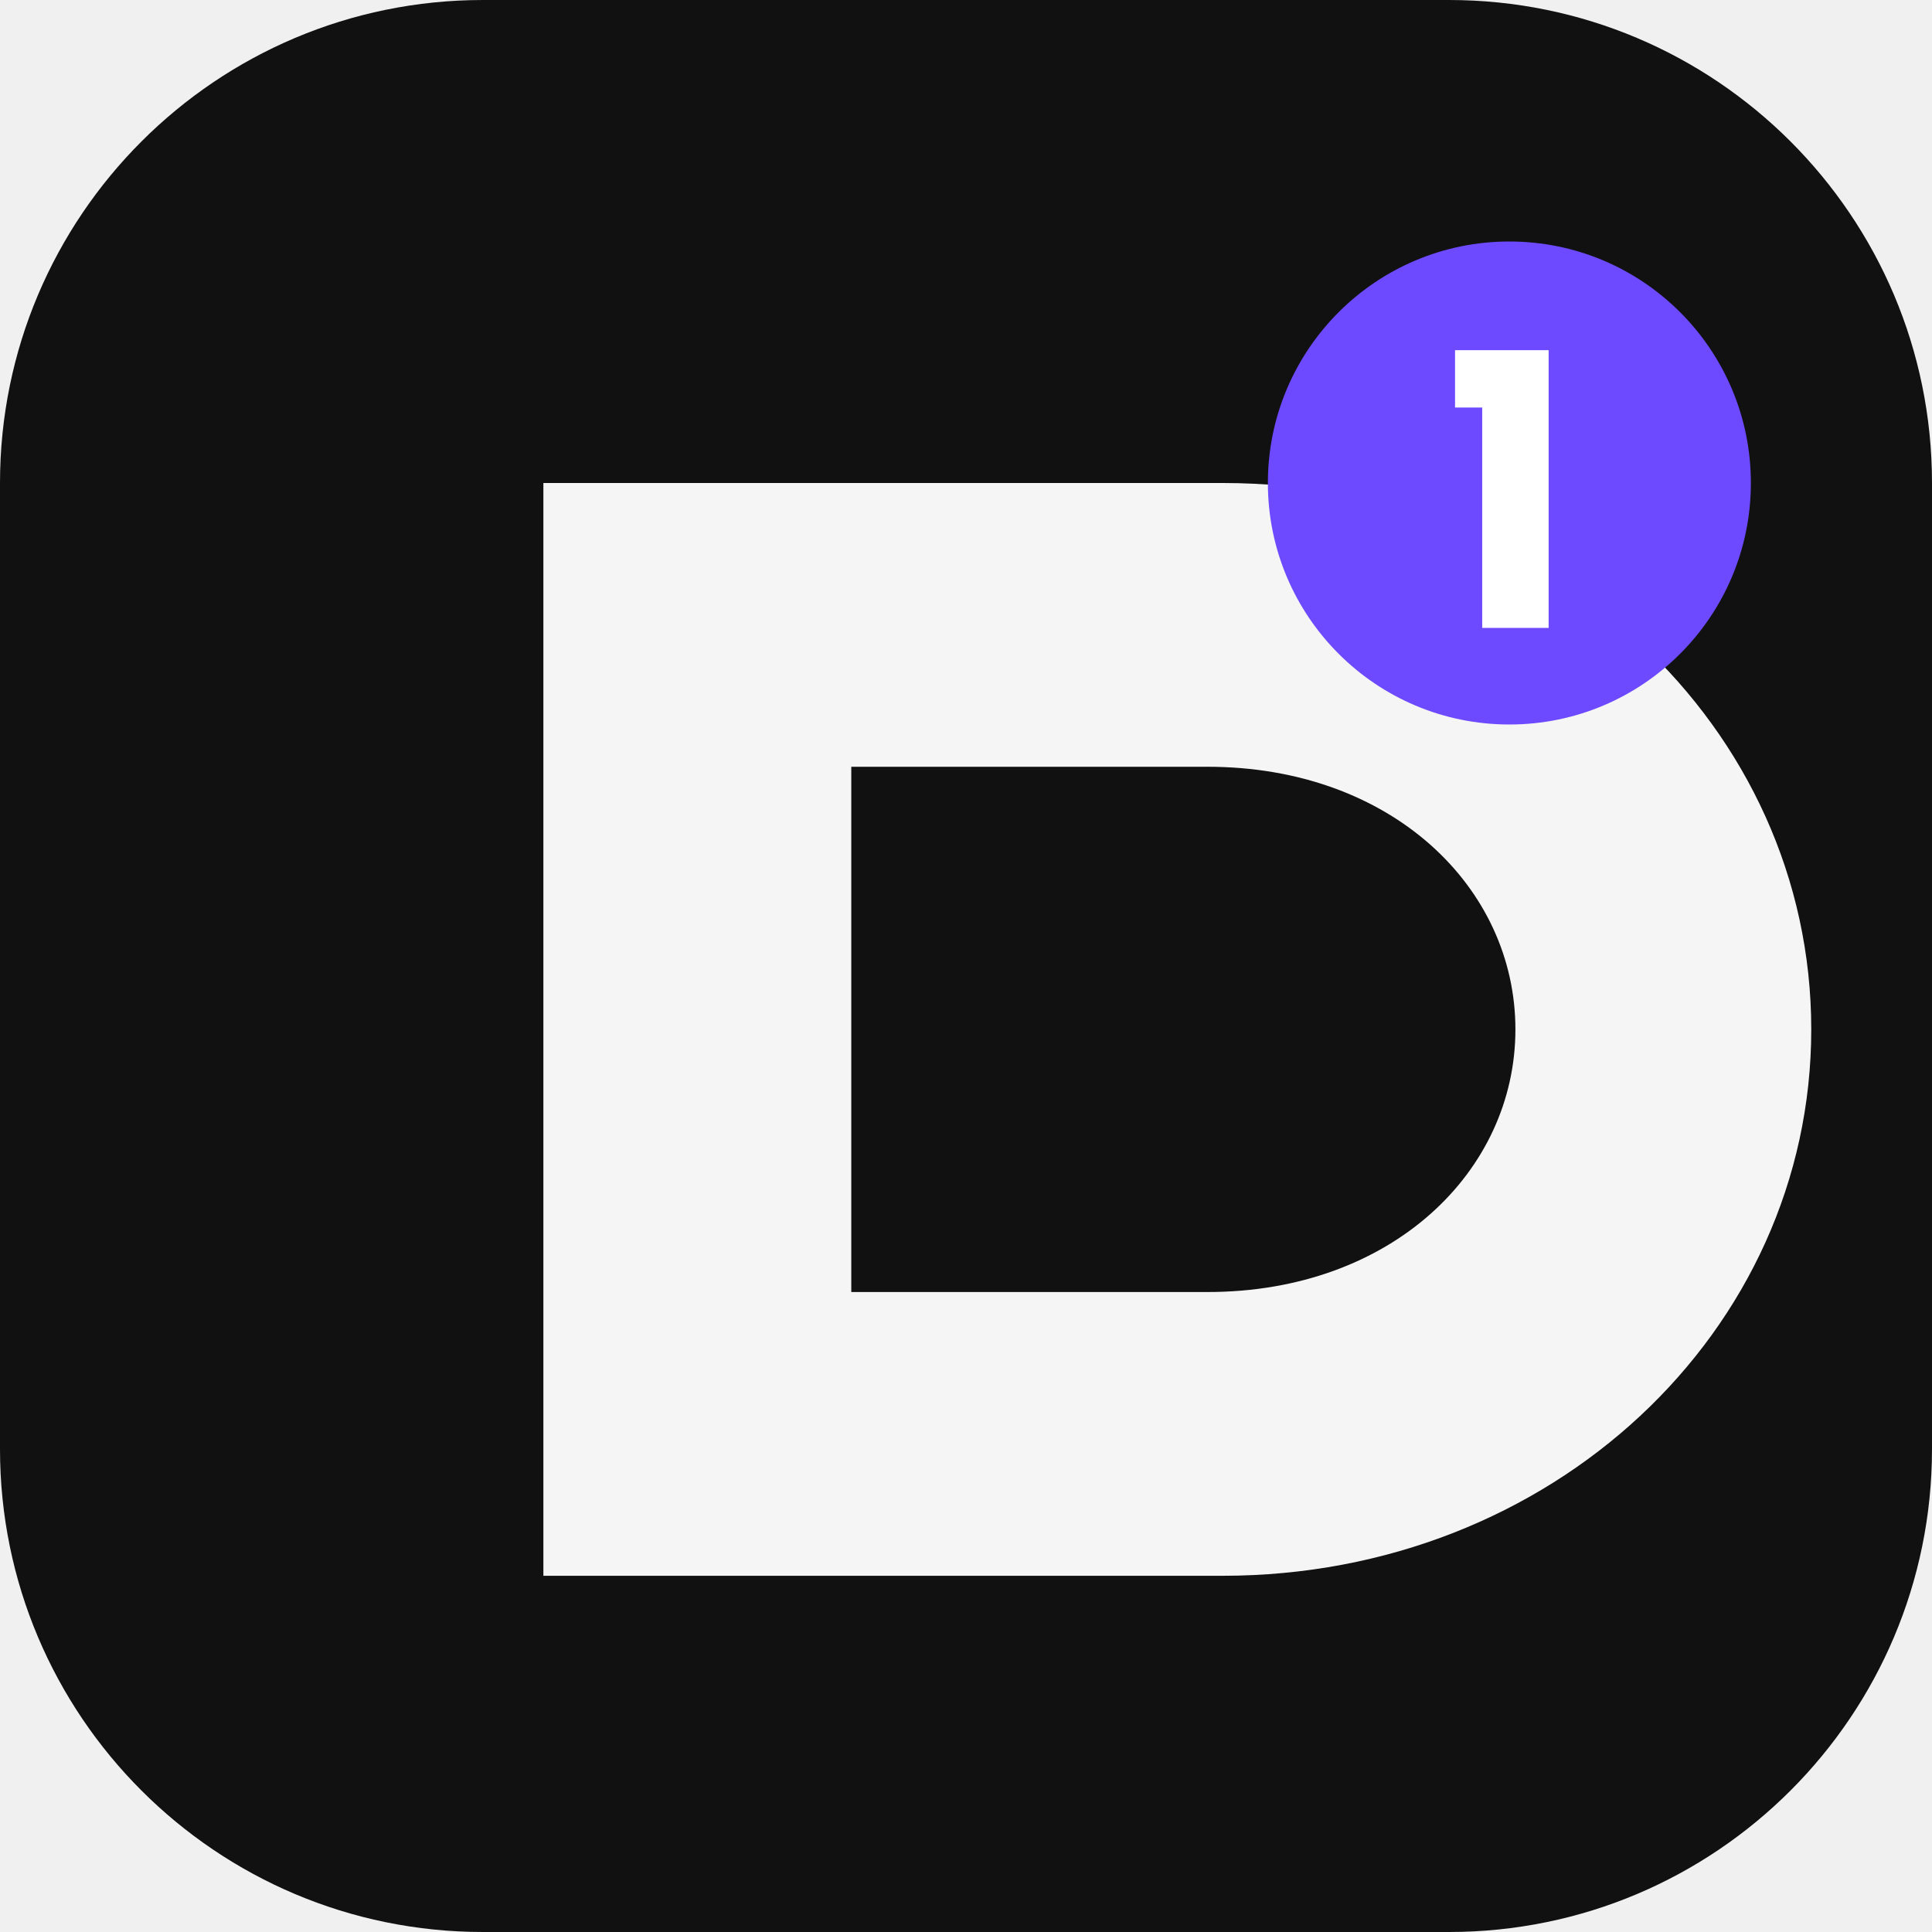
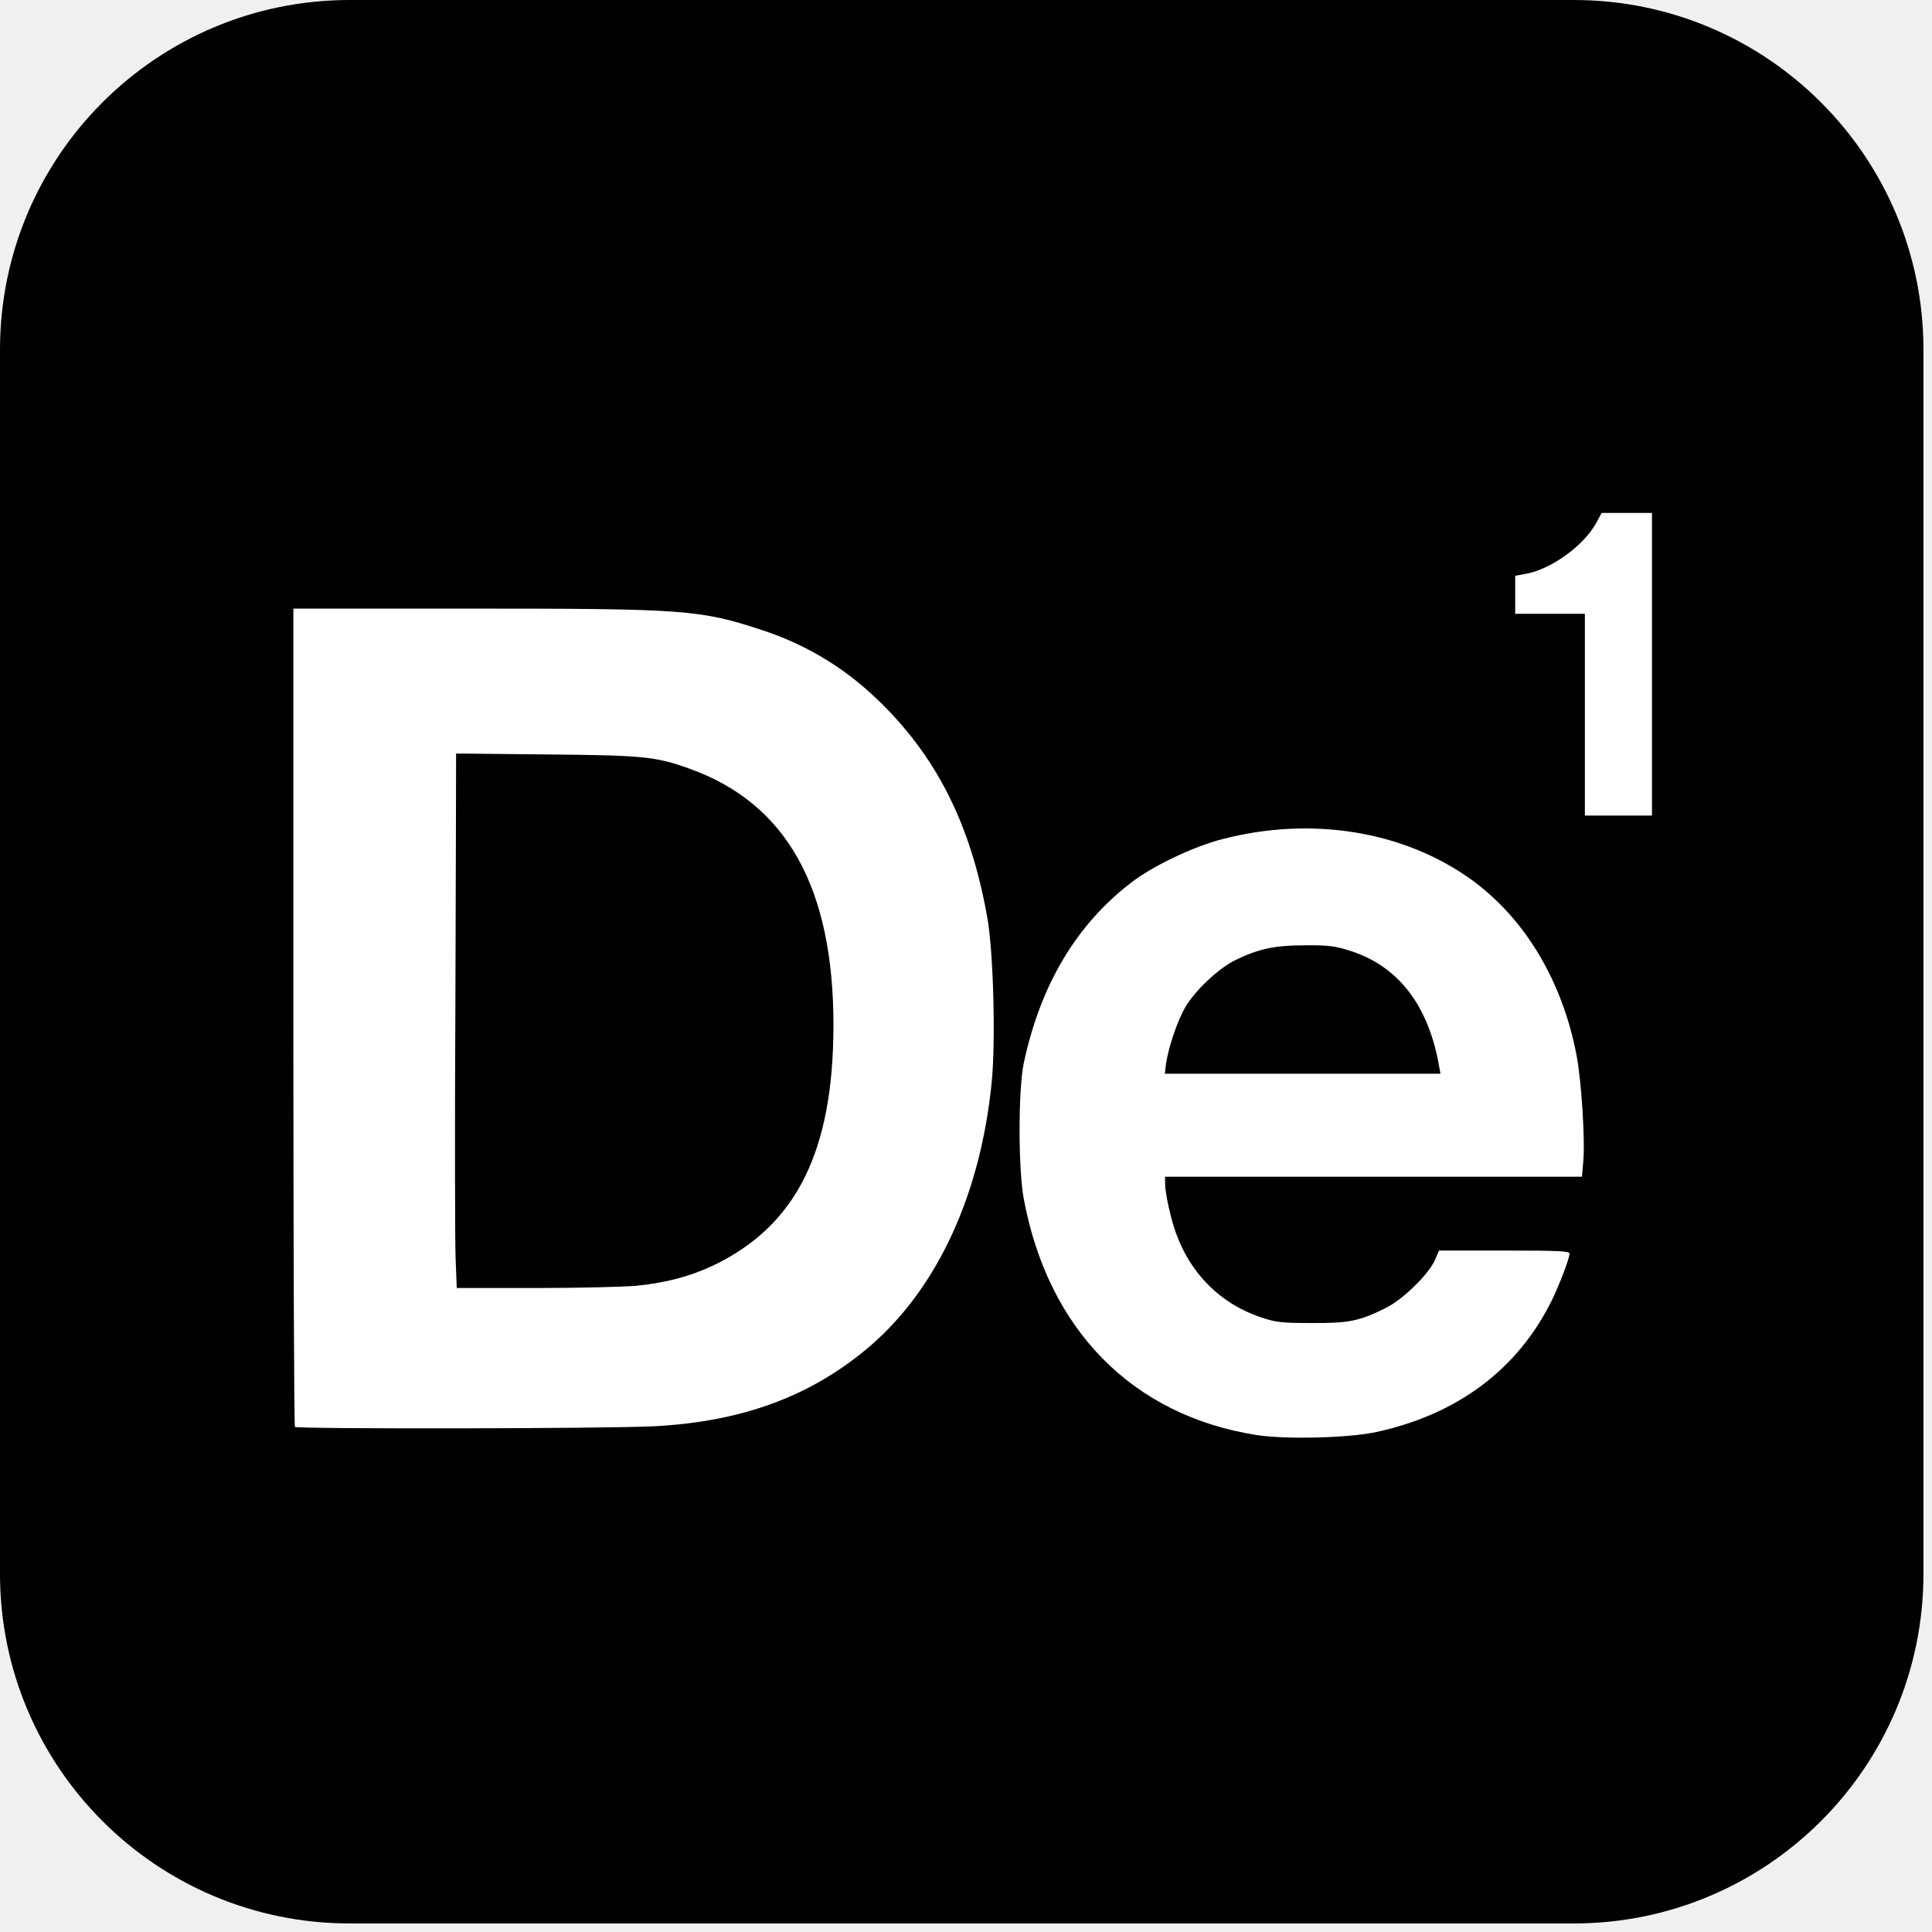
- <svg xmlns="http://www.w3.org/2000/svg" width="64" height="64" viewBox="0 0 64 64" fill="none">
-   <rect width="64" height="64" rx="16" fill="#111111" />
-   <path d="M18 16h22.5C51.4 16 60 24.1 60 34.1S51.4 52.2 40.5 52.2H18V16zm10.2 9.4v17.4h11.8c6.1 0 10.2-4 10.2-8.7 0-4.7-4.1-8.7-10.2-8.7H28.2z" fill="#F5F5F5" />
-   <circle cx="50" cy="16" r="8" fill="#6D4AFF" />
-   <path d="M48.2 11.6h3.1v9.2h-2.2v-7.3h-.9v-1.9z" fill="#FFFFFF" />
+ <svg xmlns="http://www.w3.org/2000/svg" width="180" height="180" viewBox="0 0 180 180" fill="none">
+   <rect width="179" height="179" rx="34" fill="white" />
+   <path d="M121.577 88.073C123.737 88.052 124.368 88.136 125.754 88.573C130.274 89.991 133.106 93.68 134.083 99.369L134.205 100.036H108.523L108.646 99.056C108.87 97.555 109.705 95.075 110.438 93.825C111.354 92.262 113.553 90.199 115.101 89.448C117.24 88.407 118.747 88.073 121.577 88.073Z" fill="black" />
+   <path d="M50.871 70.288C59.903 70.372 61.103 70.477 64.24 71.617C73.272 74.846 77.671 82.695 77.651 95.588C77.629 107.299 74.176 114.2 66.471 117.892C64.324 118.905 62.134 119.496 59.313 119.791C58.134 119.897 53.903 120.002 49.86 120.002H42.555L42.45 117.322C42.387 115.823 42.366 104.935 42.429 93.098C42.471 81.261 42.492 71.261 42.492 70.9V70.203L50.871 70.288Z" fill="black" />
+   <path fill-rule="evenodd" clip-rule="evenodd" d="M146.621 0C164.617 0 179.204 14.588 179.204 32.583V146.621C179.204 164.617 164.617 179.204 146.621 179.204H32.583C14.588 179.204 0 164.617 0 146.621V32.583C0 14.588 14.588 0 32.583 0H146.621ZM137.061 81.937C130.767 77.415 122.173 76.019 113.863 78.186C111.175 78.874 107.387 80.687 105.391 82.229C100.259 86.167 96.939 91.773 95.391 99.005C94.861 101.444 94.861 108.841 95.371 111.634C97.631 123.888 105.513 131.891 117.102 133.704C119.83 134.121 125.717 133.975 128.263 133.412C135.818 131.766 141.419 127.556 144.576 121.158C145.288 119.699 146.226 117.24 146.226 116.802C146.226 116.553 145.186 116.511 140.157 116.511H134.067L133.68 117.407C133.109 118.72 130.706 121.075 129.097 121.866C126.612 123.096 125.676 123.284 122.193 123.263C119.321 123.263 118.873 123.201 117.387 122.7C113.721 121.45 110.951 118.699 109.586 114.948C109.077 113.573 108.547 111.155 108.547 110.238V109.633H147.386L147.509 108.237C147.692 106.216 147.346 100.713 146.877 98.275C145.533 91.336 142.05 85.542 137.061 81.937ZM27.332 94.747C27.332 115.66 27.395 132.845 27.479 132.941C27.689 133.152 57.017 133.11 61.017 132.878C69.312 132.434 75.733 130.008 81.165 125.323C87.397 119.9 91.397 111.164 92.407 100.698C92.765 96.879 92.555 88.692 91.987 85.505C90.45 76.769 87.207 70.376 81.692 65.121C78.618 62.167 75.018 60.015 70.997 58.706C65.249 56.807 63.817 56.702 43.922 56.702H27.332V94.747ZM148.741 48.68C147.562 50.848 144.461 53.089 142.081 53.475L141.167 53.643V57.186H147.659V75.983H153.91V47.788H149.221L148.741 48.68Z" fill="black" />
</svg>
